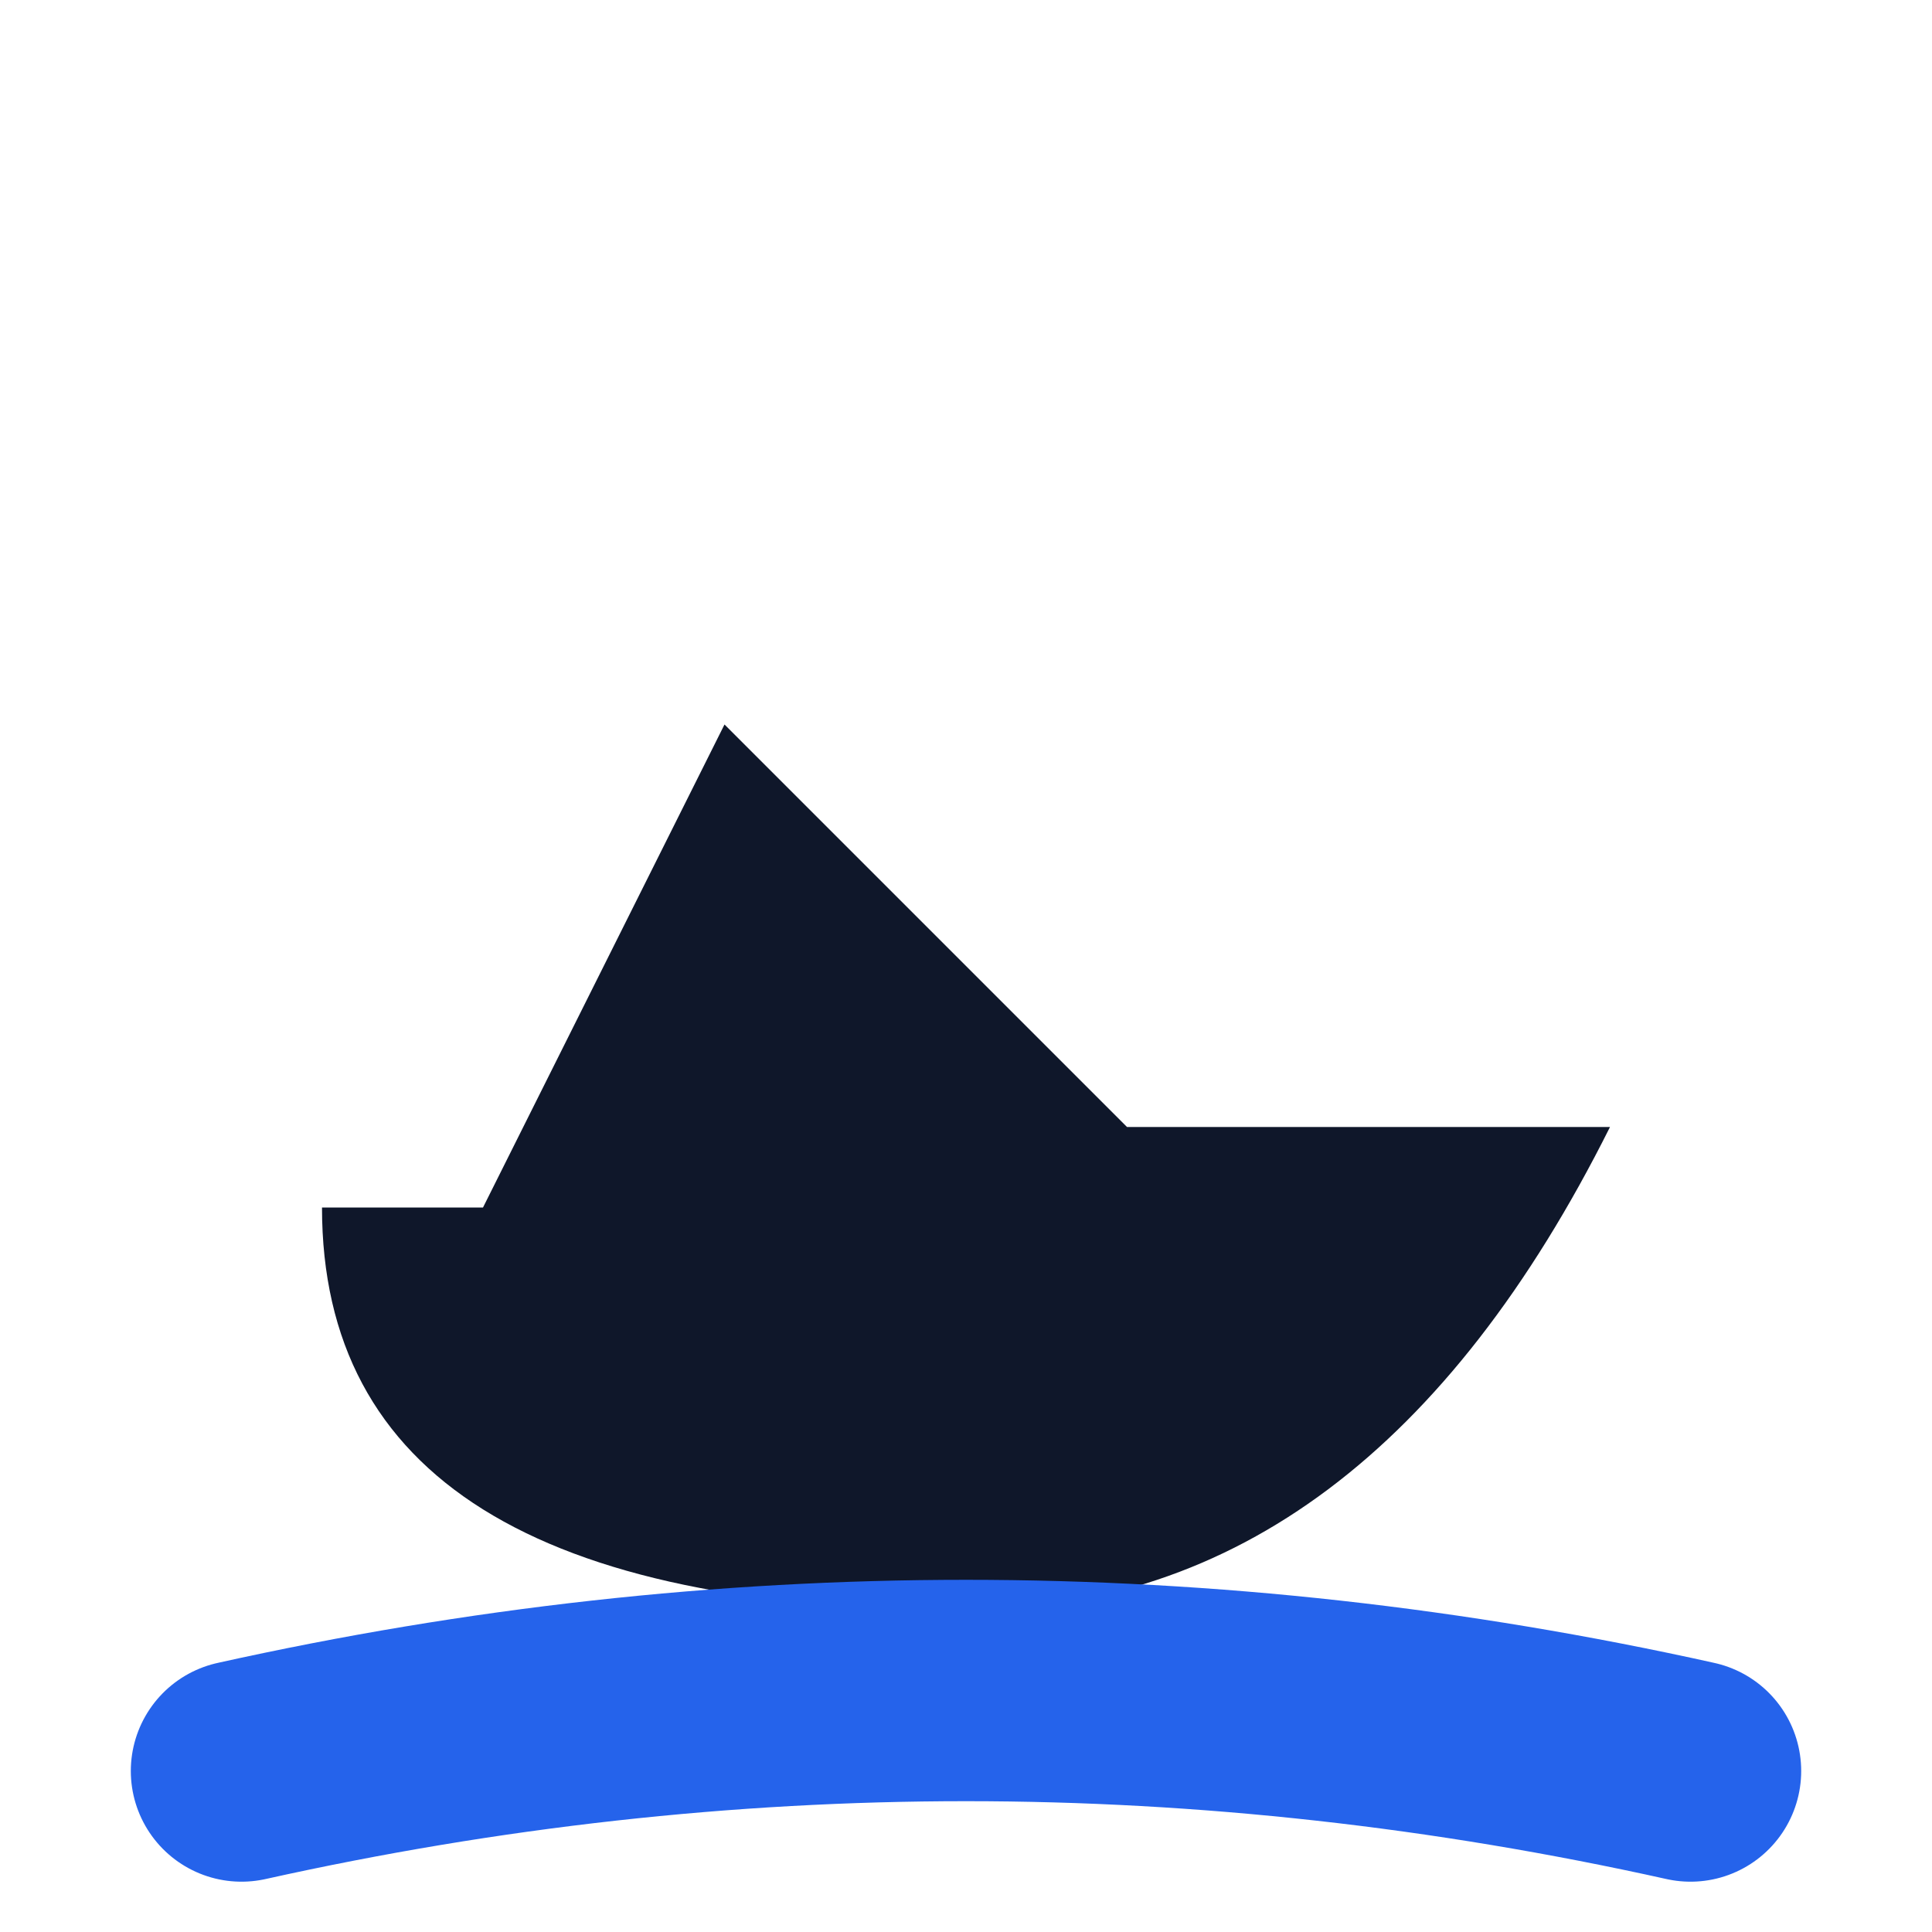
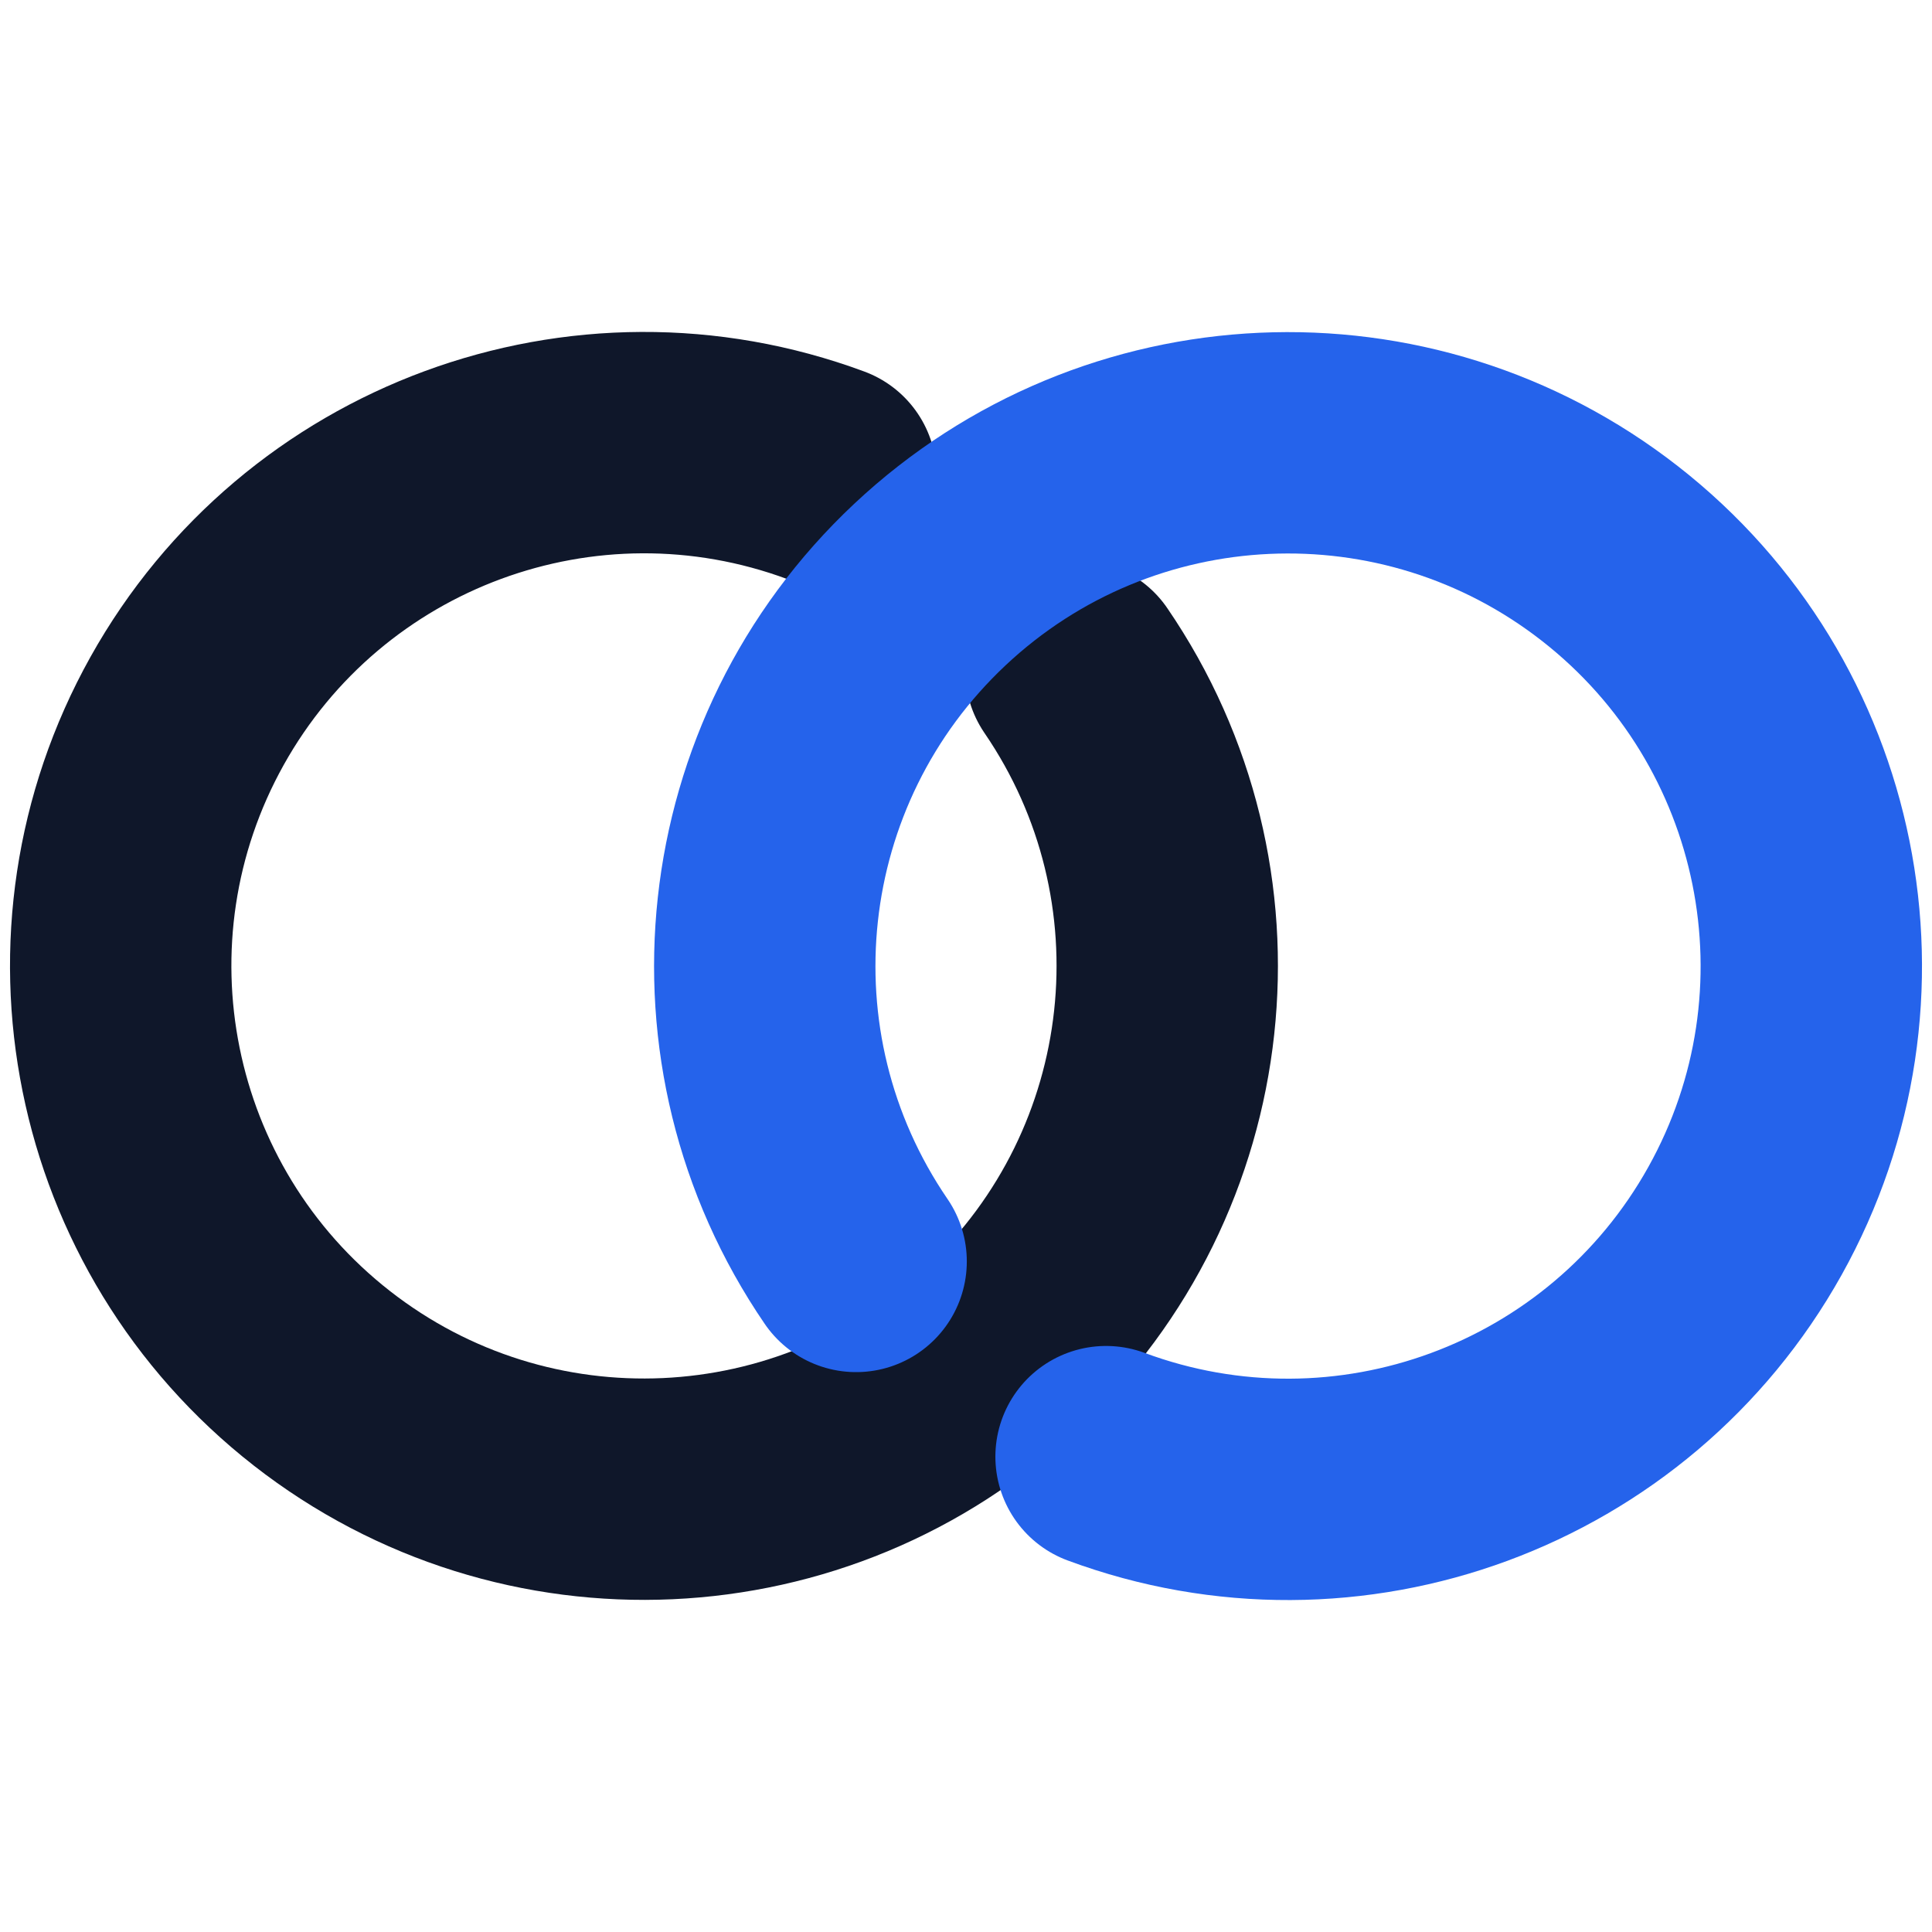
<svg xmlns="http://www.w3.org/2000/svg" viewBox="0 0 48 48" role="img" aria-label="Harbor for DeepSeek">
-   <style>.ink{fill:#0f172a}.accent{fill:none;stroke:#2563eb;stroke-width:5.5;stroke-linecap:round}@media (prefers-color-scheme:dark){.ink{fill:#e2e8f0}.accent{stroke:#6b9bff}}</style>
-   <path class="ink" d="M18 18L28 28H40Q34 40 24 40Q8 40 8 30H12Z" />
-   <path class="accent" d="M6 44Q24 40 42 44" />
+   <style>.ink,.accent{fill:none;stroke-width:5.5;stroke-linecap:round}.ink{stroke:#0f172a}.accent{stroke:#2563eb}@media (prefers-color-scheme:dark){.ink{stroke:#e2e8f0}.accent{stroke:#6b9bff}}</style>
+   <path class="ink" d="M26.73 16.66A13 13 0 1 1 20.52 11.81" />
+   <path class="accent" d="M21.27 31.34A13 13 0 1 1 27.48 36.19" />
</svg>
